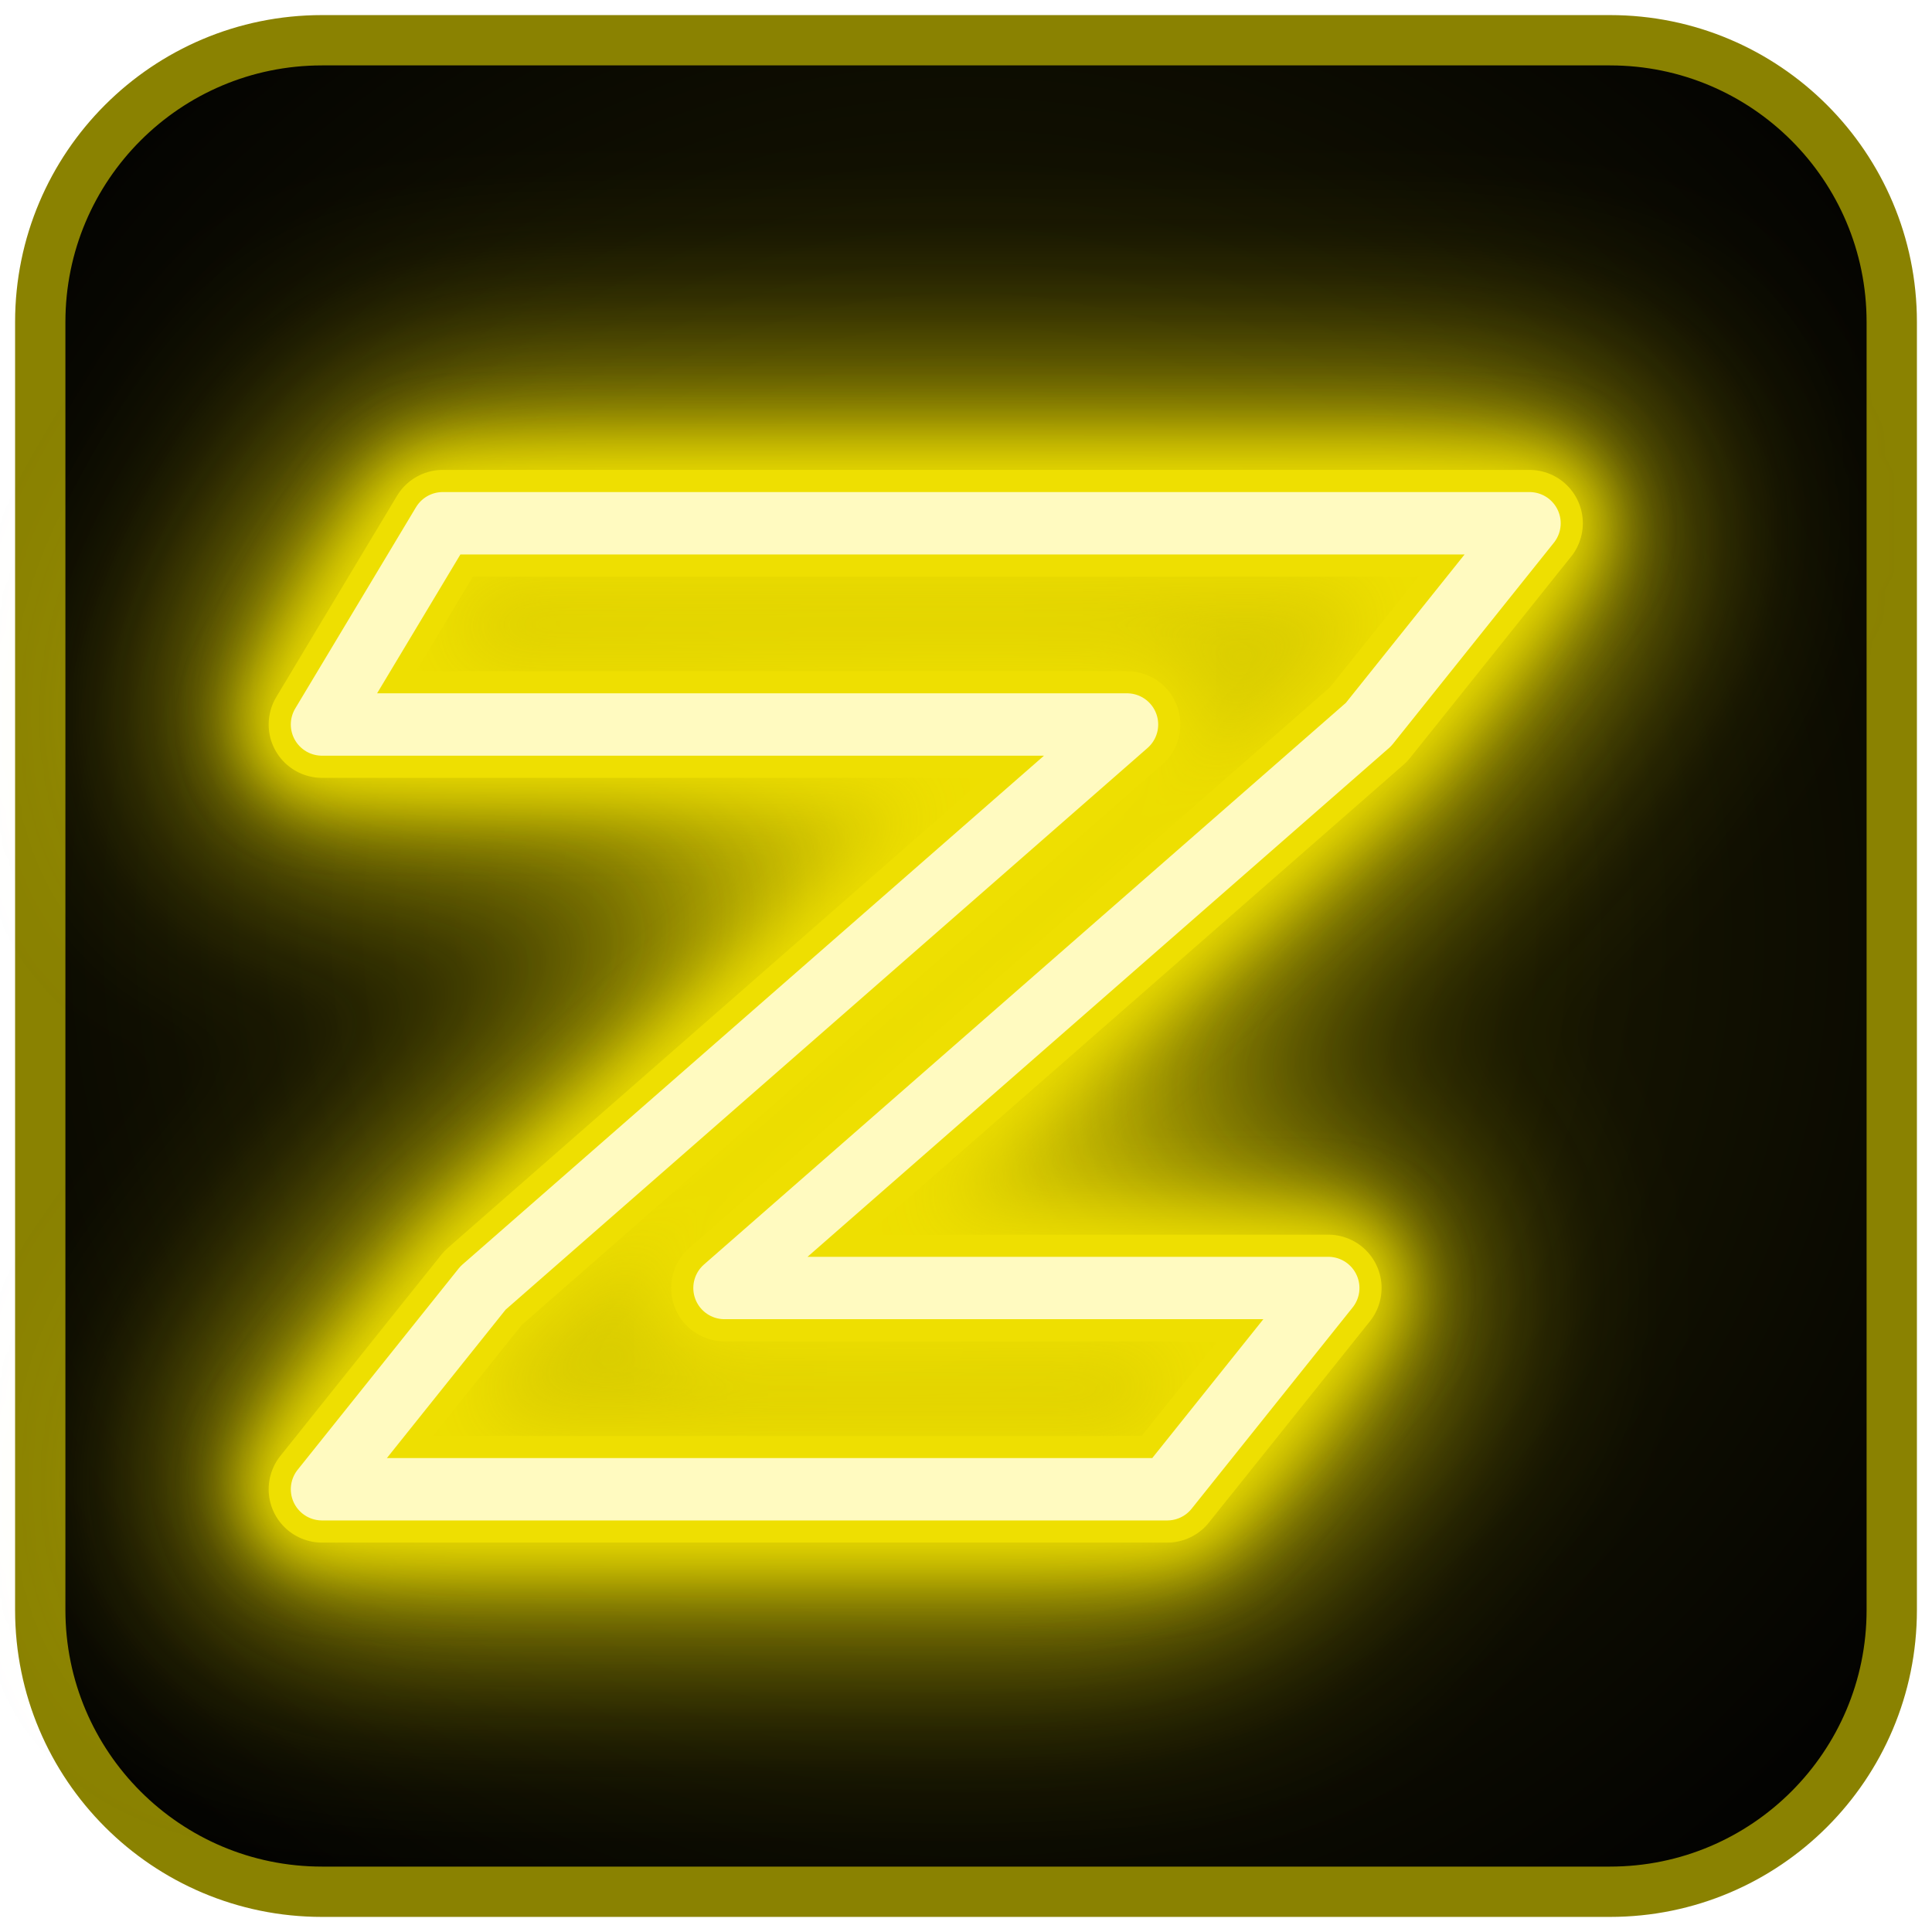
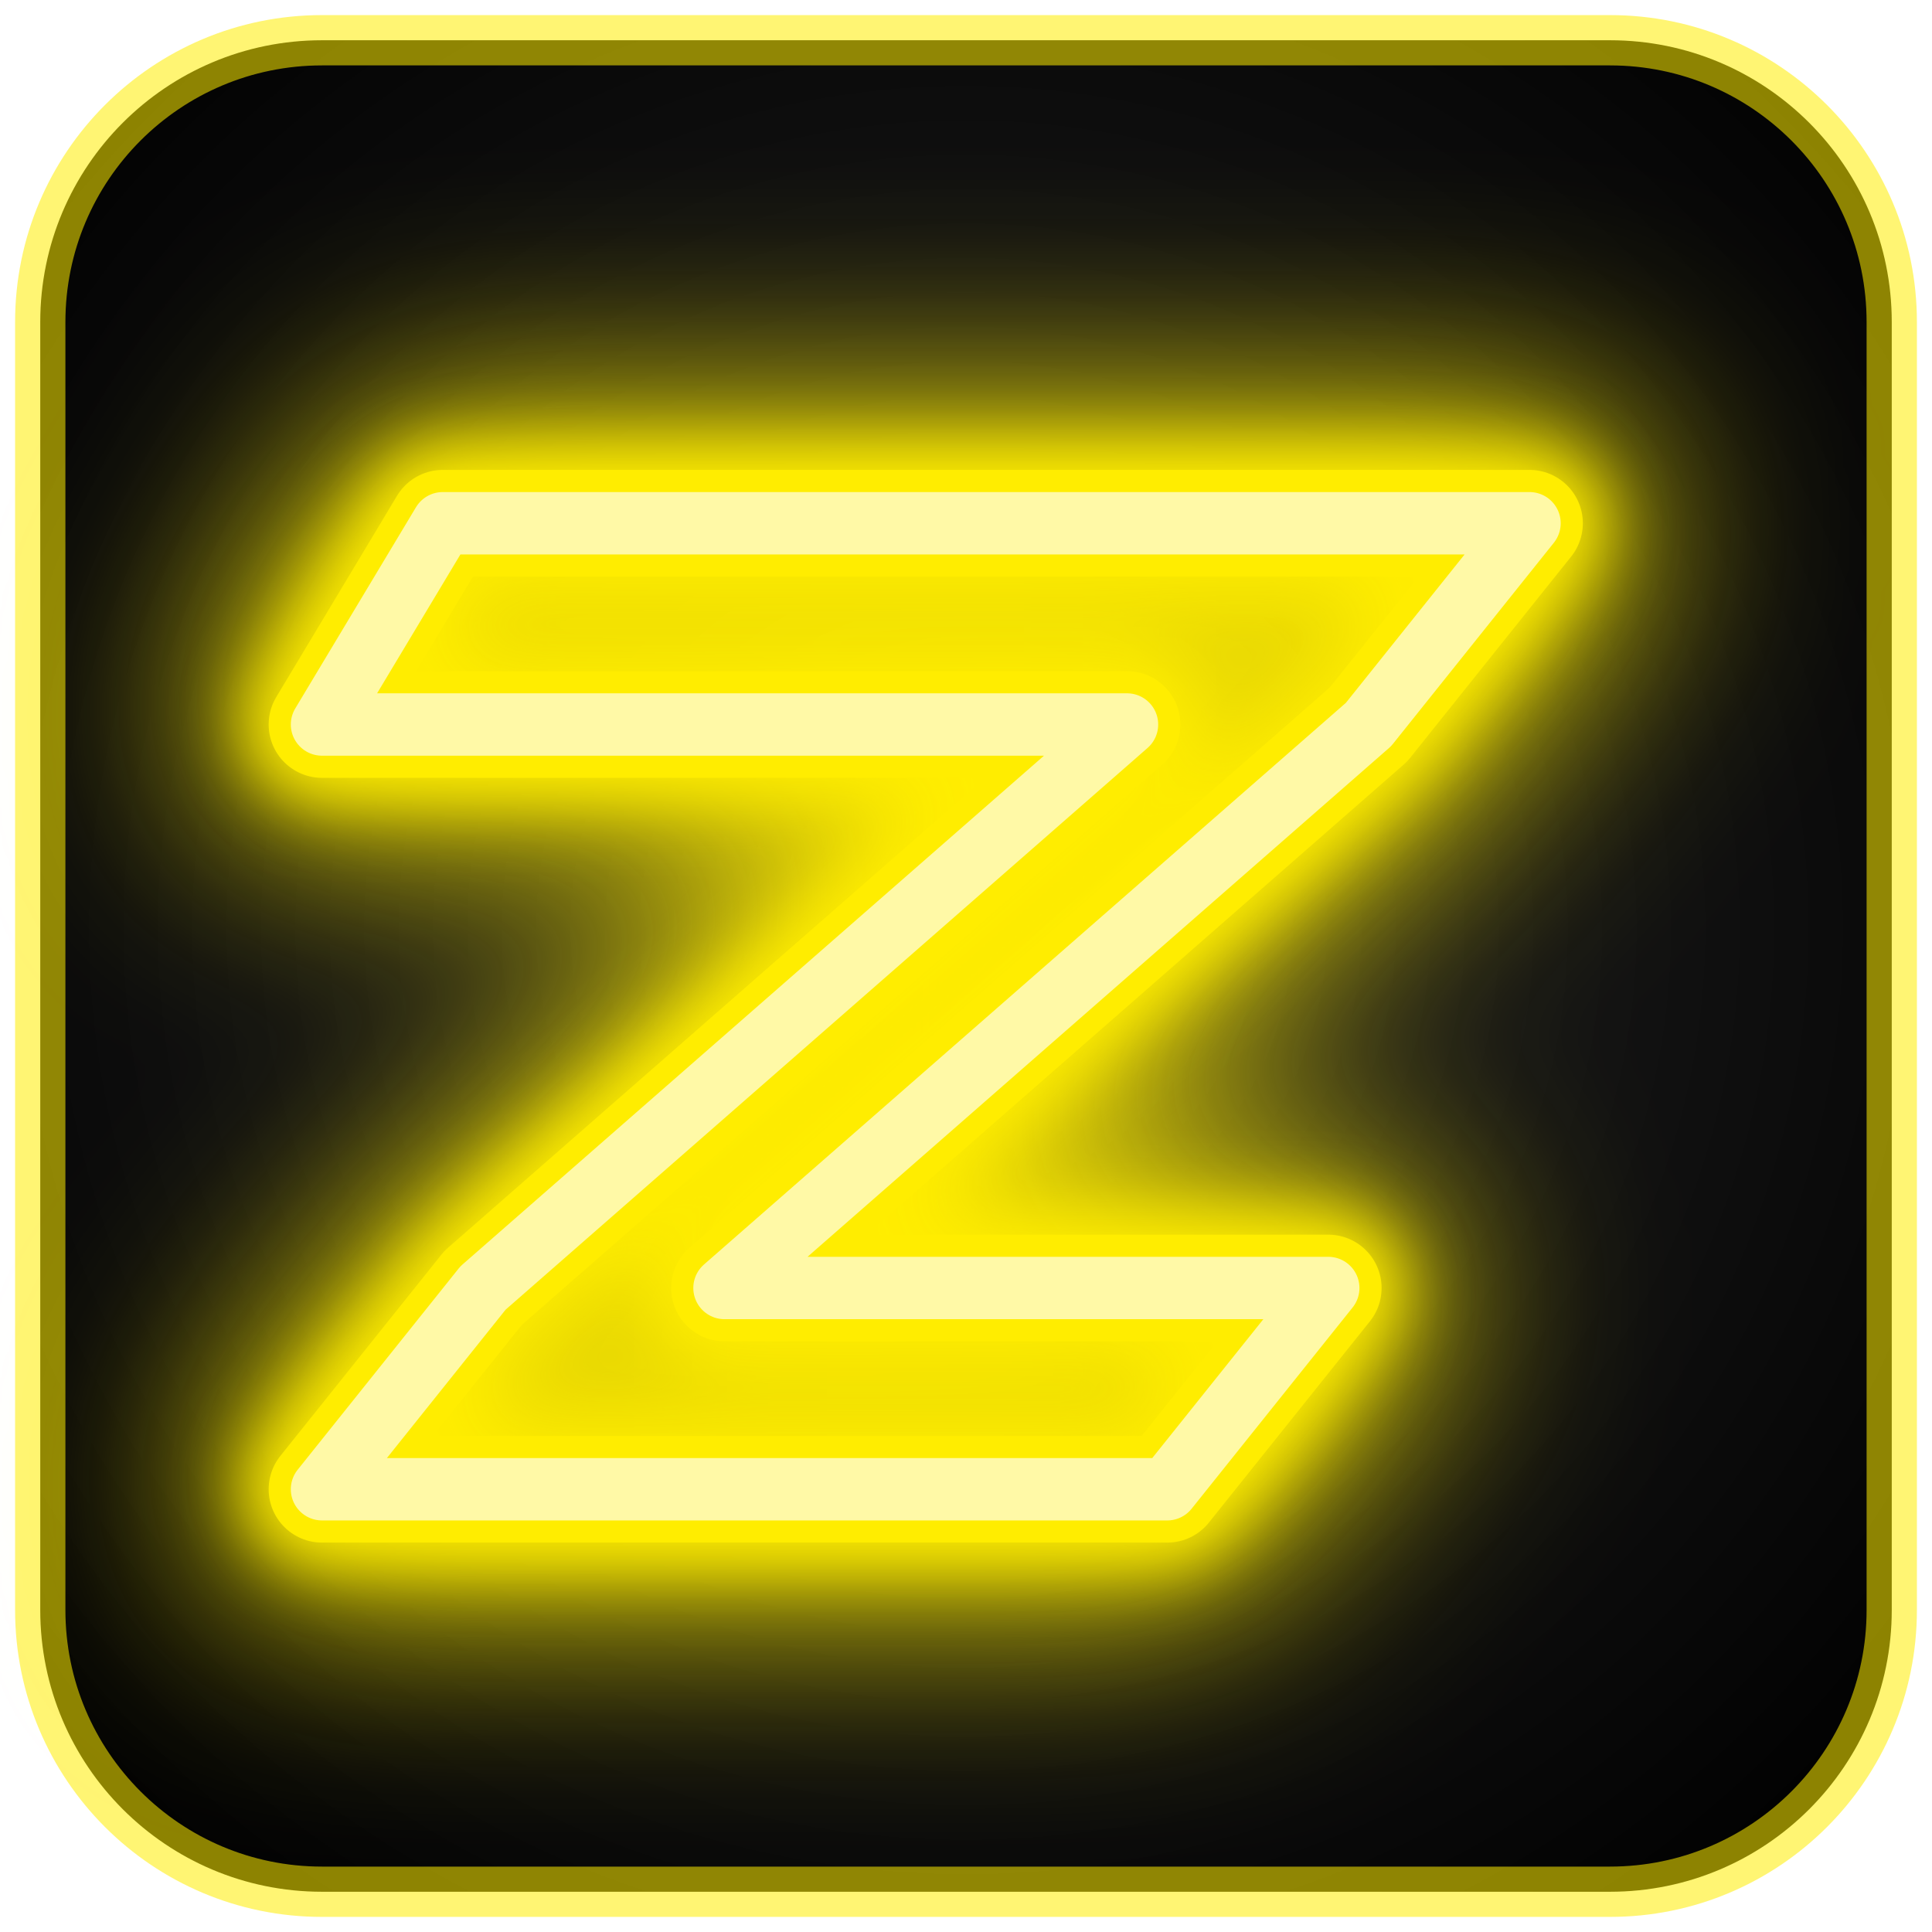
<svg xmlns="http://www.w3.org/2000/svg" viewBox="0 0 48 48">
  <defs>
    <path id="z" d="M11 13h27l-4 5-16 14h15l-4 5H8l4-5 16-14H8z" />
    <radialGradient id="plate" cx="50%" cy="48%" r="66%">
-       <stop stop-color="#292700" />
+       <stop stop-color="#252525" />
      <stop offset="1" stop-color="#010101" />
    </radialGradient>
    <filter id="halo" x="-35%" y="-45%" width="170%" height="190%">
      <feGaussianBlur stdDeviation="2.65" />
    </filter>
    <filter id="glow" x="-24%" y="-30%" width="148%" height="160%">
      <feGaussianBlur stdDeviation=".85" />
    </filter>
  </defs>
-   <rect x="1" y="1" width="46" height="46" rx="7" fill="url(#plate)" stroke="#8a8201" stroke-width="1.25" />
+   <rect x="1" y="1" width="46" height="46" rx="7" fill="url(#plate)" stroke="#ffed00" stroke-opacity=".55" stroke-width="1.25" />
  <g fill="none" stroke-linejoin="round">
-     <use href="#z" stroke="#eedf01" stroke-width="6" filter="url(#halo)" opacity=".92" />
-     <use href="#z" stroke="#eedf01" stroke-width="3.8" filter="url(#glow)" />
-     <use href="#z" stroke="#eedf01" stroke-width="2.65" />
-     <use href="#z" stroke="#fffac0" stroke-width="1.55" />
+     <use href="#z" stroke="#ffed00" stroke-width="6" filter="url(#halo)" opacity=".92" />
+     <use href="#z" stroke="#ffed00" stroke-width="3.8" filter="url(#glow)" />
+     <use href="#z" stroke="#ffed00" stroke-width="2.65" />
+     <use href="#z" stroke="#fff9a6" stroke-width="1.55" />
  </g>
</svg>
